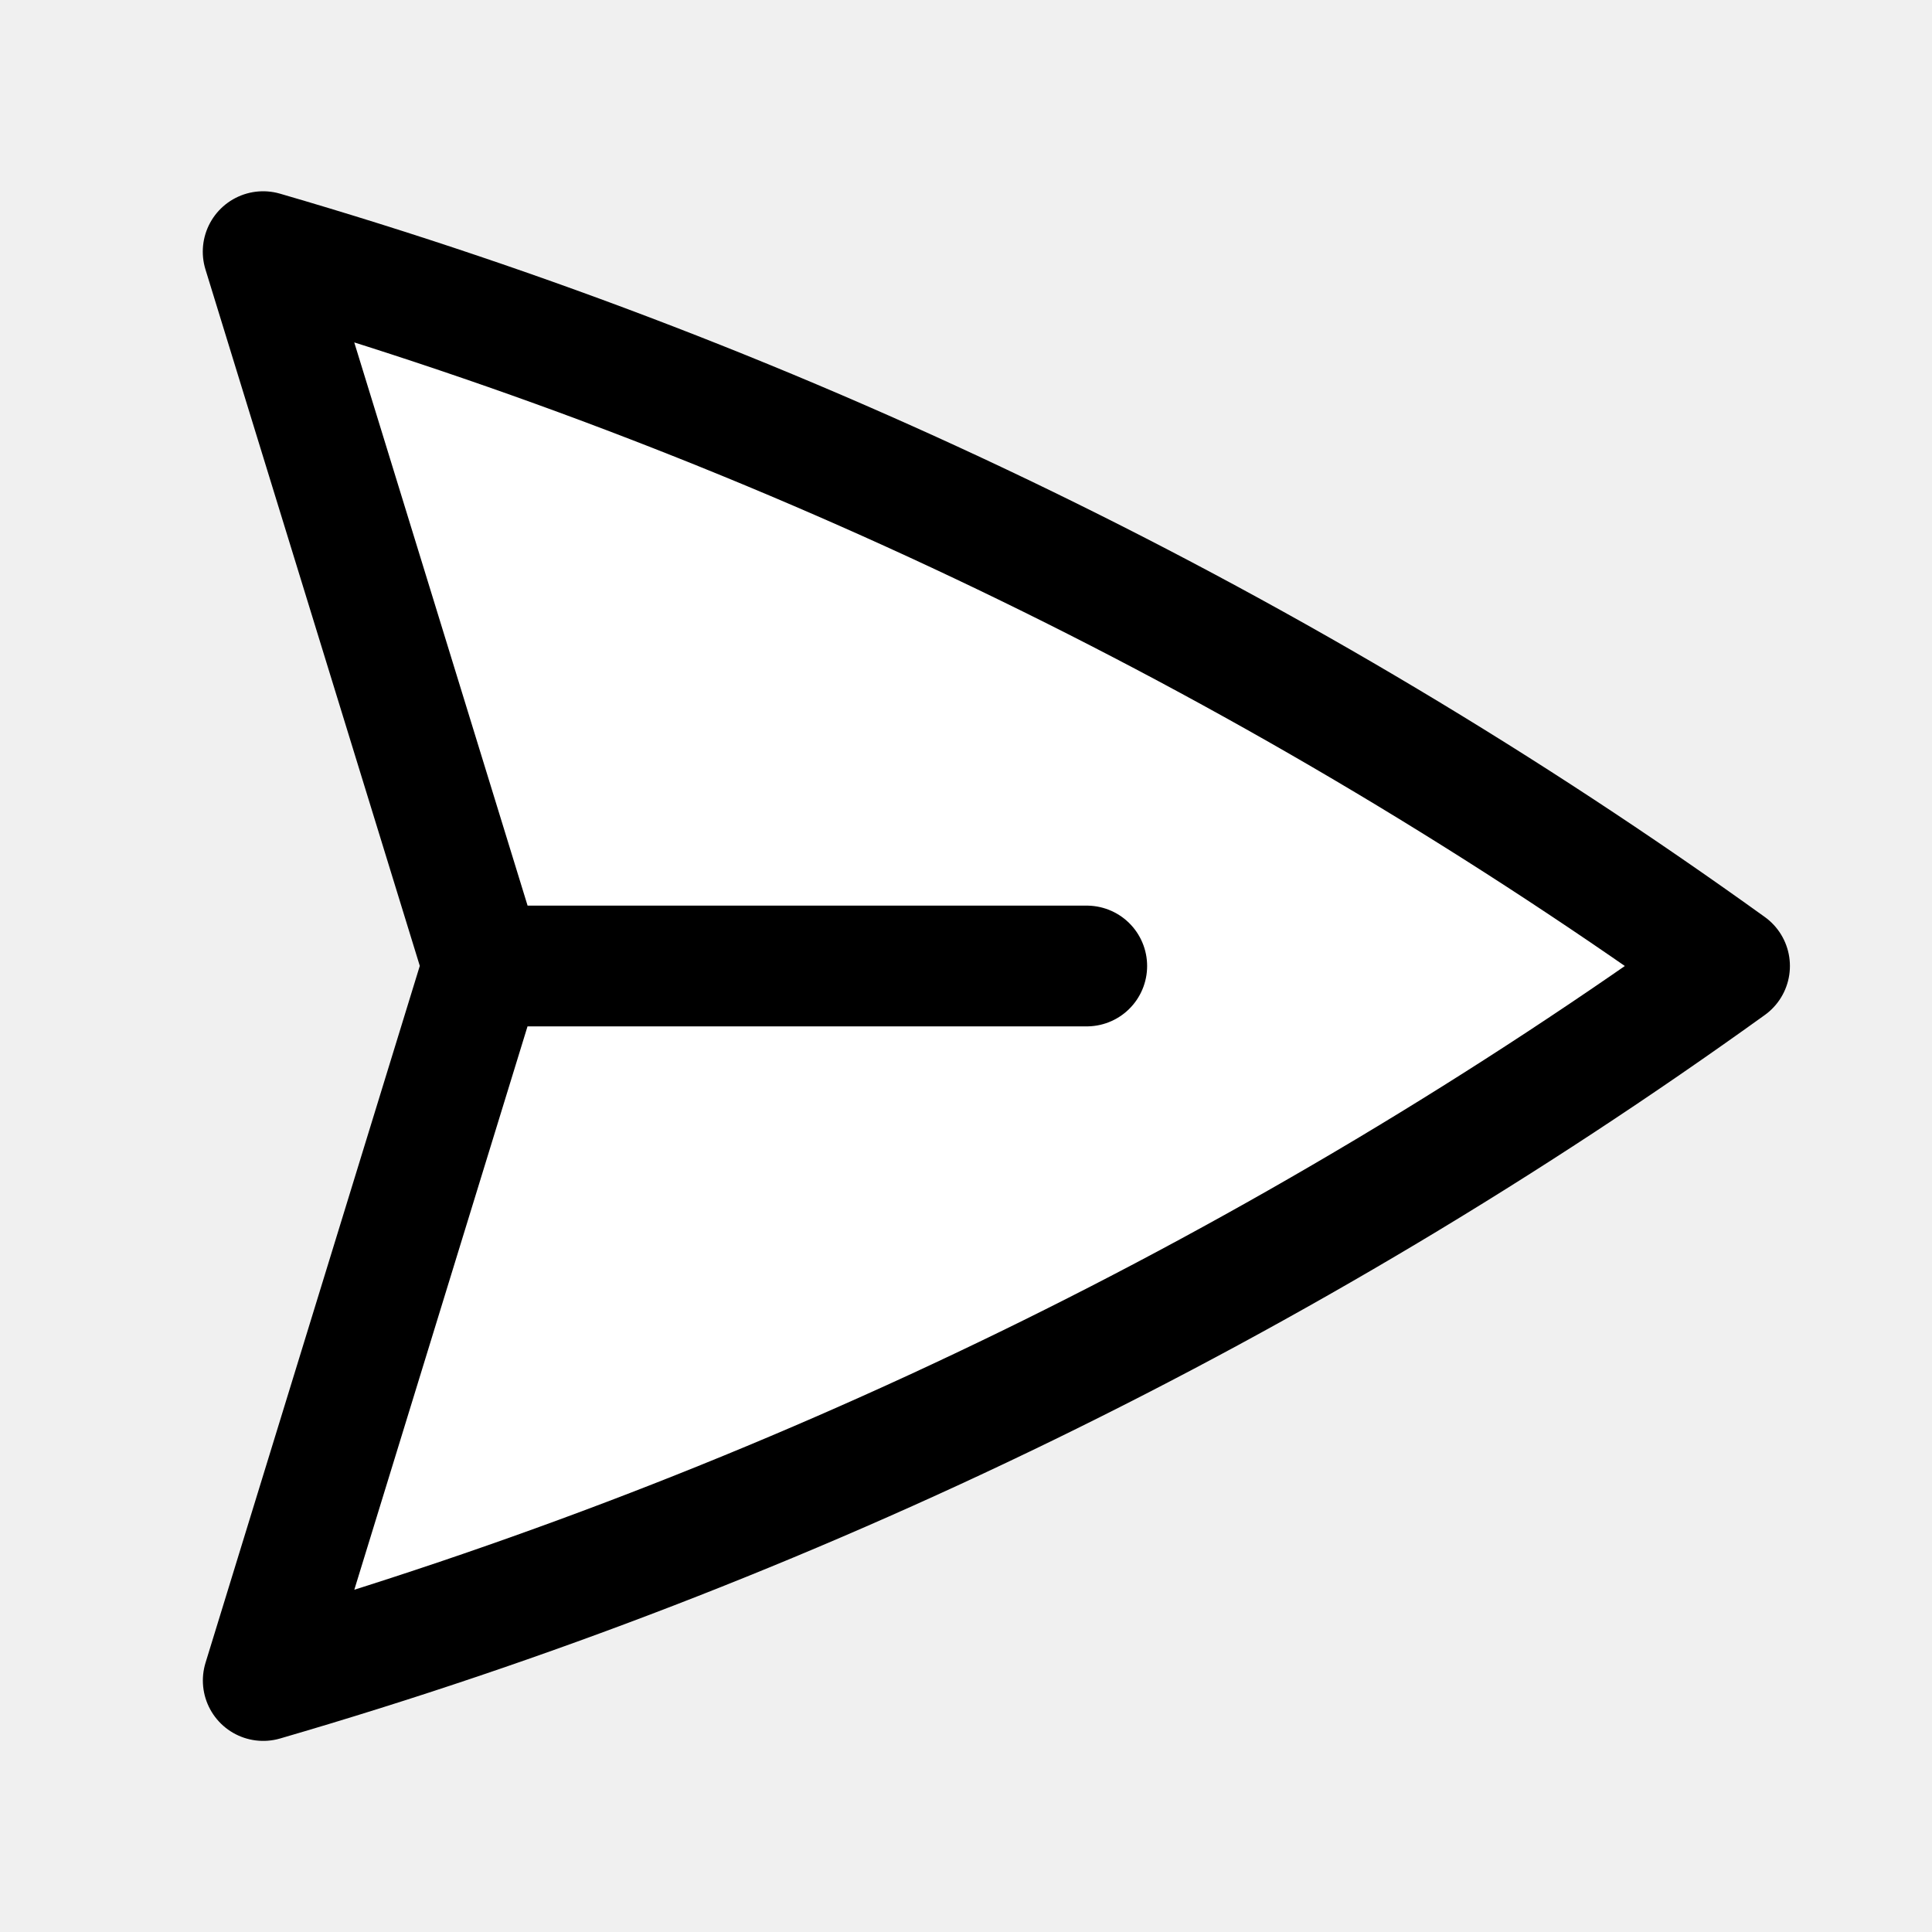
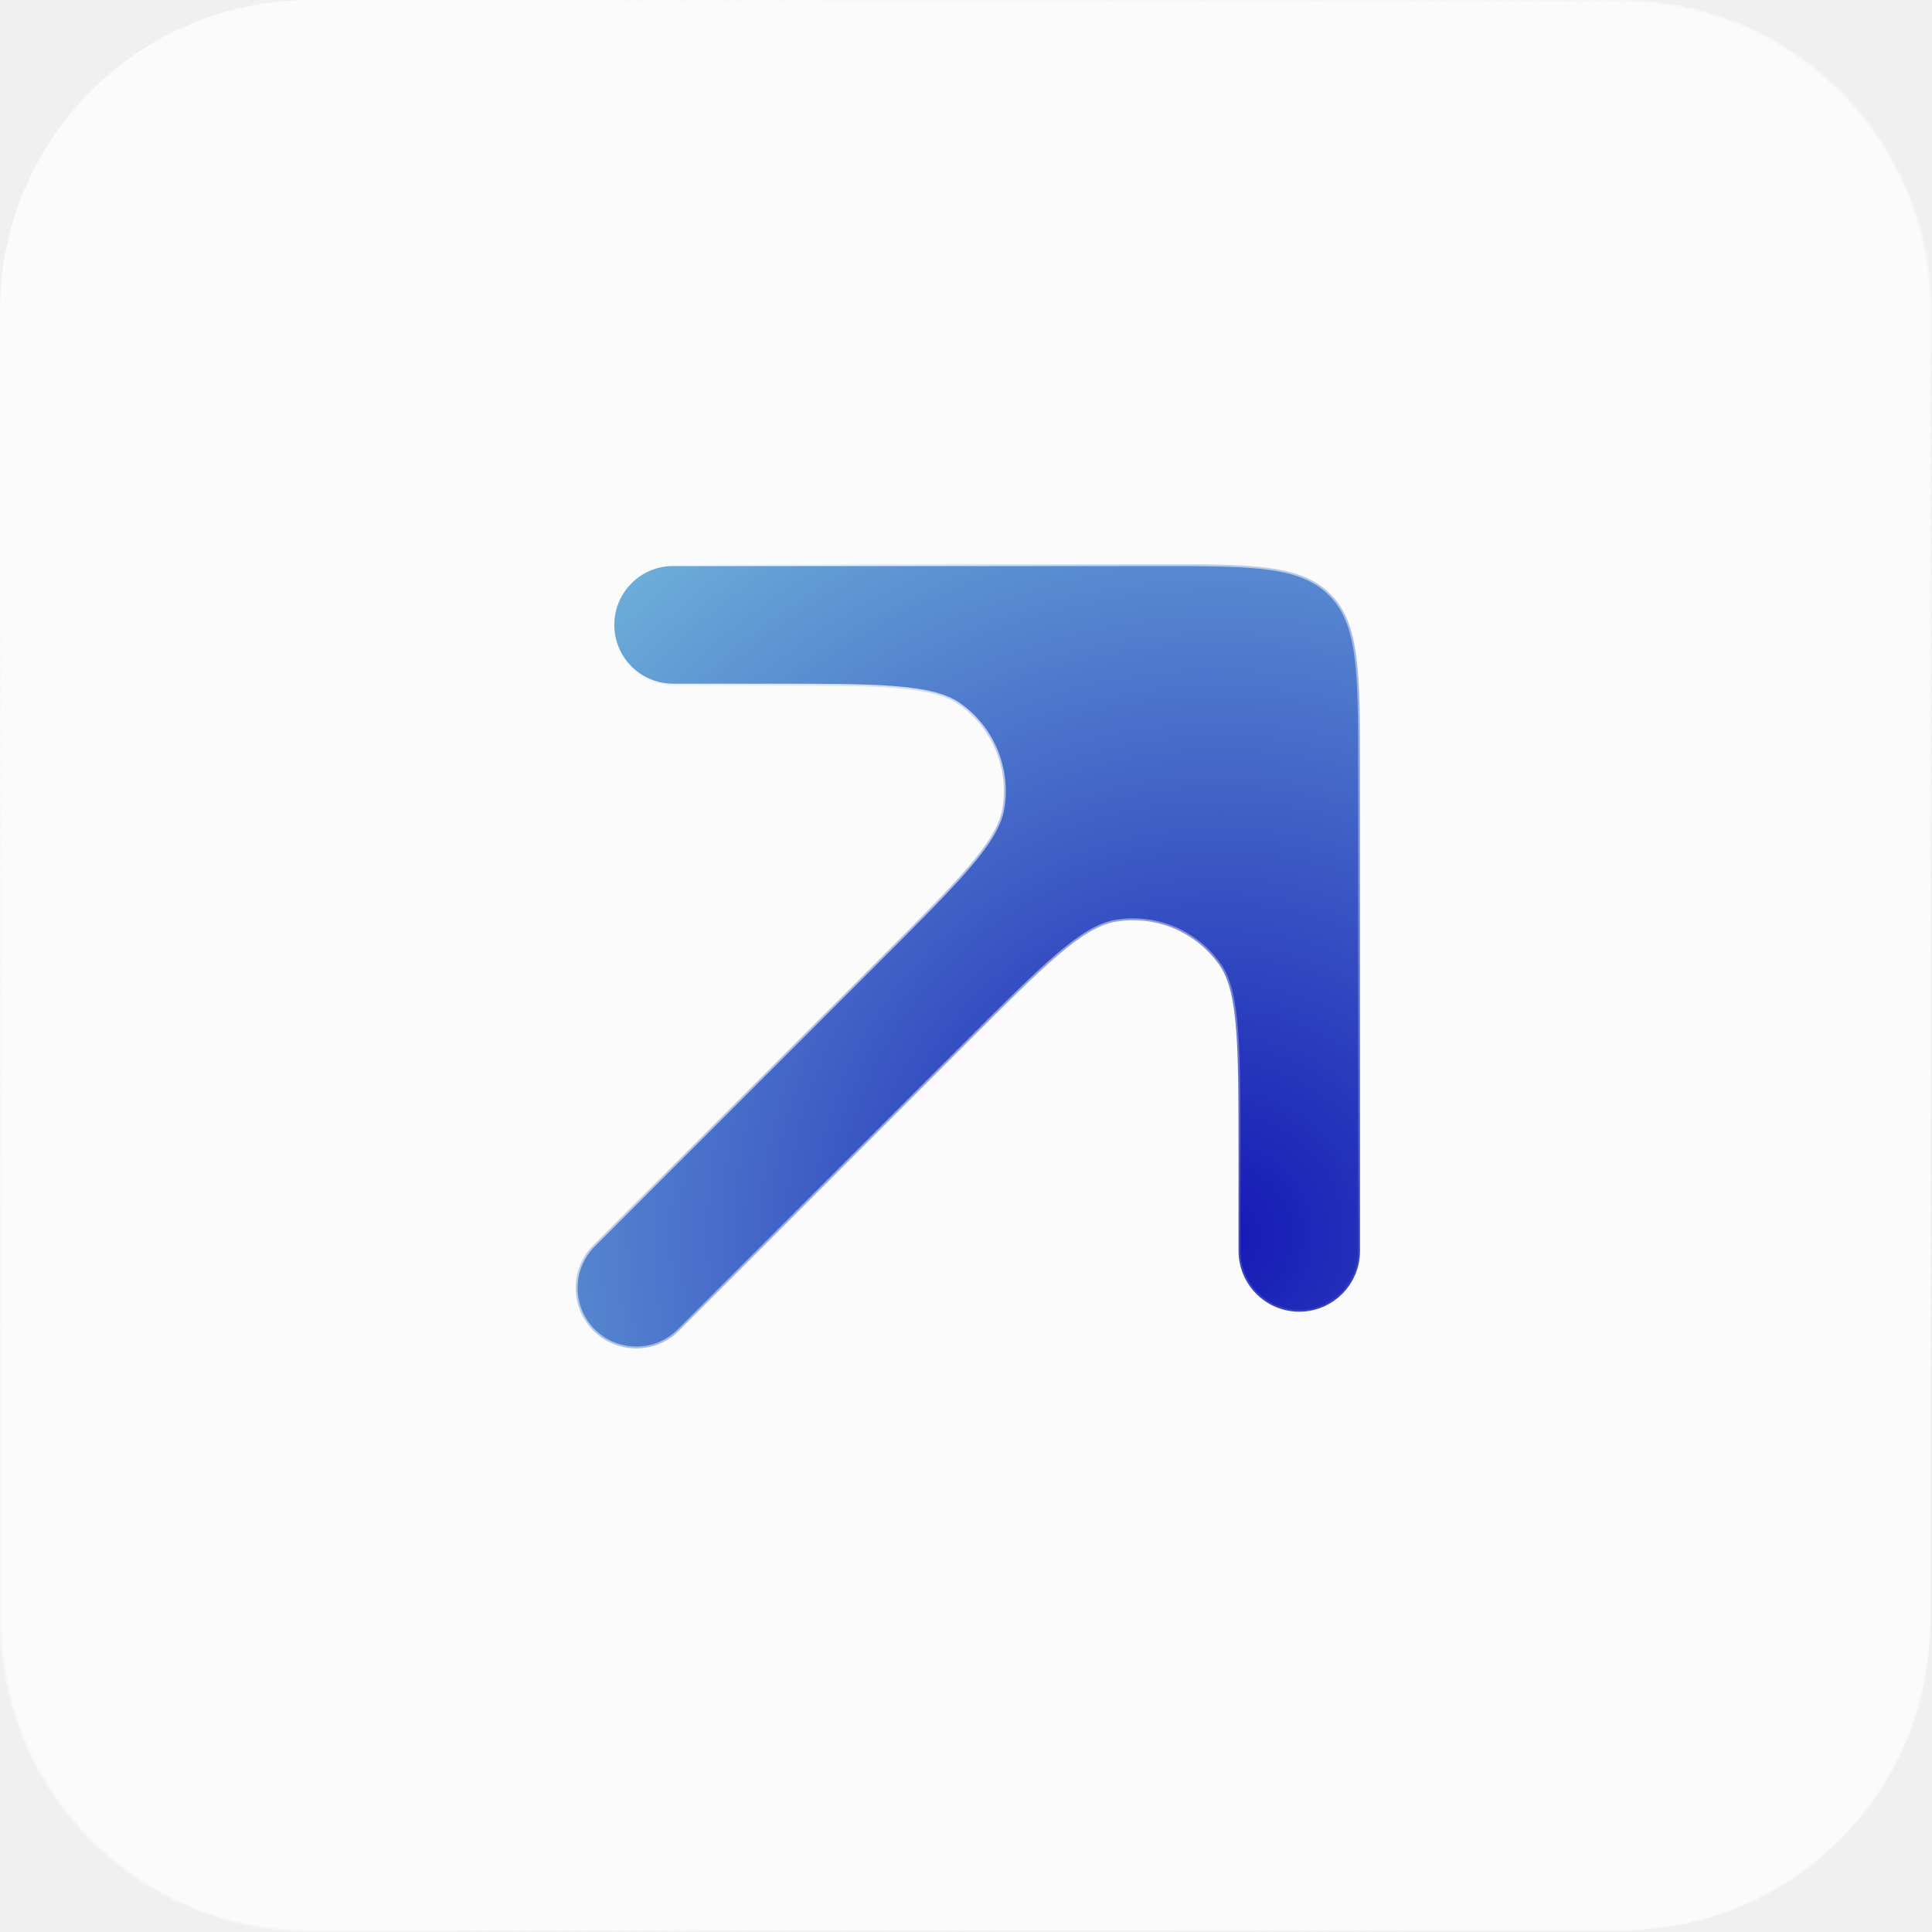
- <svg xmlns="http://www.w3.org/2000/svg" fill="#ffffff" viewBox="0 0 24 24" stroke-width="1.5" stroke="currentColor" class="w-6 h-6">
-   <path stroke-linecap="round" stroke-linejoin="round" d="M6 12L3.269 3.126A59.768 59.768 0 0121.485 12 59.77 59.77 0 013.27 20.876L5.999 12zm0 0h7.5" />
+ <svg xmlns="http://www.w3.org/2000/svg" width="56" height="56" viewBox="0 0 56 56" fill="none">
+   <rect x="0.055" y="0.055" width="55.891" height="55.891" rx="8.945" fill="#FBFBFB" stroke="url(#paint0_linear_1628_9547)" stroke-width="0.109" />
+   <path d="M17.752 18.112C17.752 17.14 18.54 16.352 19.512 16.352H33.475C34.891 16.352 35.947 16.352 36.76 16.461C37.571 16.57 38.13 16.787 38.558 17.214C38.985 17.642 39.202 18.201 39.311 19.012C39.42 19.825 39.42 20.881 39.42 22.297V36.26C39.42 37.232 38.632 38.02 37.66 38.02C36.688 38.02 35.9 37.232 35.9 36.26V33.508V33.506C35.9 31.93 35.9 30.745 35.831 29.857C35.763 28.97 35.625 28.368 35.341 27.966C34.661 27.003 33.488 26.518 32.327 26.718C31.842 26.801 31.319 27.129 30.643 27.708C29.966 28.287 29.128 29.125 28.014 30.239L28.012 30.241L19.682 38.571C18.997 39.256 17.886 39.256 17.201 38.571C16.516 37.886 16.516 36.775 17.201 36.09L25.531 27.76L25.533 27.758C26.647 26.644 27.485 25.806 28.064 25.129C28.643 24.453 28.971 23.93 29.054 23.445C29.254 22.284 28.769 21.111 27.806 20.431C27.404 20.147 26.802 20.009 25.915 19.941C25.027 19.872 23.842 19.872 22.266 19.872H22.264H19.512C18.54 19.872 17.752 19.084 17.752 18.112Z" fill="url(#paint1_radial_1628_9547)" stroke="url(#paint2_linear_1628_9547)" stroke-width="0.109" />
+   <defs>
+     <linearGradient id="paint0_linear_1628_9547" x1="2.023" y1="5.031" x2="51.898" y2="51.57" gradientUnits="userSpaceOnUse">
+       <stop stop-color="#FBFBFB" />
+       <stop offset="1" stop-color="#FBFBFB" stop-opacity="0.1" />
+     </linearGradient>
+     <radialGradient id="paint1_radial_1628_9547" cx="0" cy="0" r="1" gradientUnits="userSpaceOnUse" gradientTransform="translate(35.3286 35.9424) rotate(-132.454) scale(36.0027)">
+       <stop stop-color="#1518B5" />
+       <stop offset="0.724" stop-color="#6EAFD9" />
+     </radialGradient>
+     <linearGradient id="paint2_linear_1628_9547" x1="16.735" y1="18.416" x2="37.747" y2="38.023" gradientUnits="userSpaceOnUse">
+       <stop stop-color="#FBFBFB" />
+       <stop offset="1" stop-color="#FBFBFB" stop-opacity="0.1" />
+     </linearGradient>
+   </defs>
</svg>
